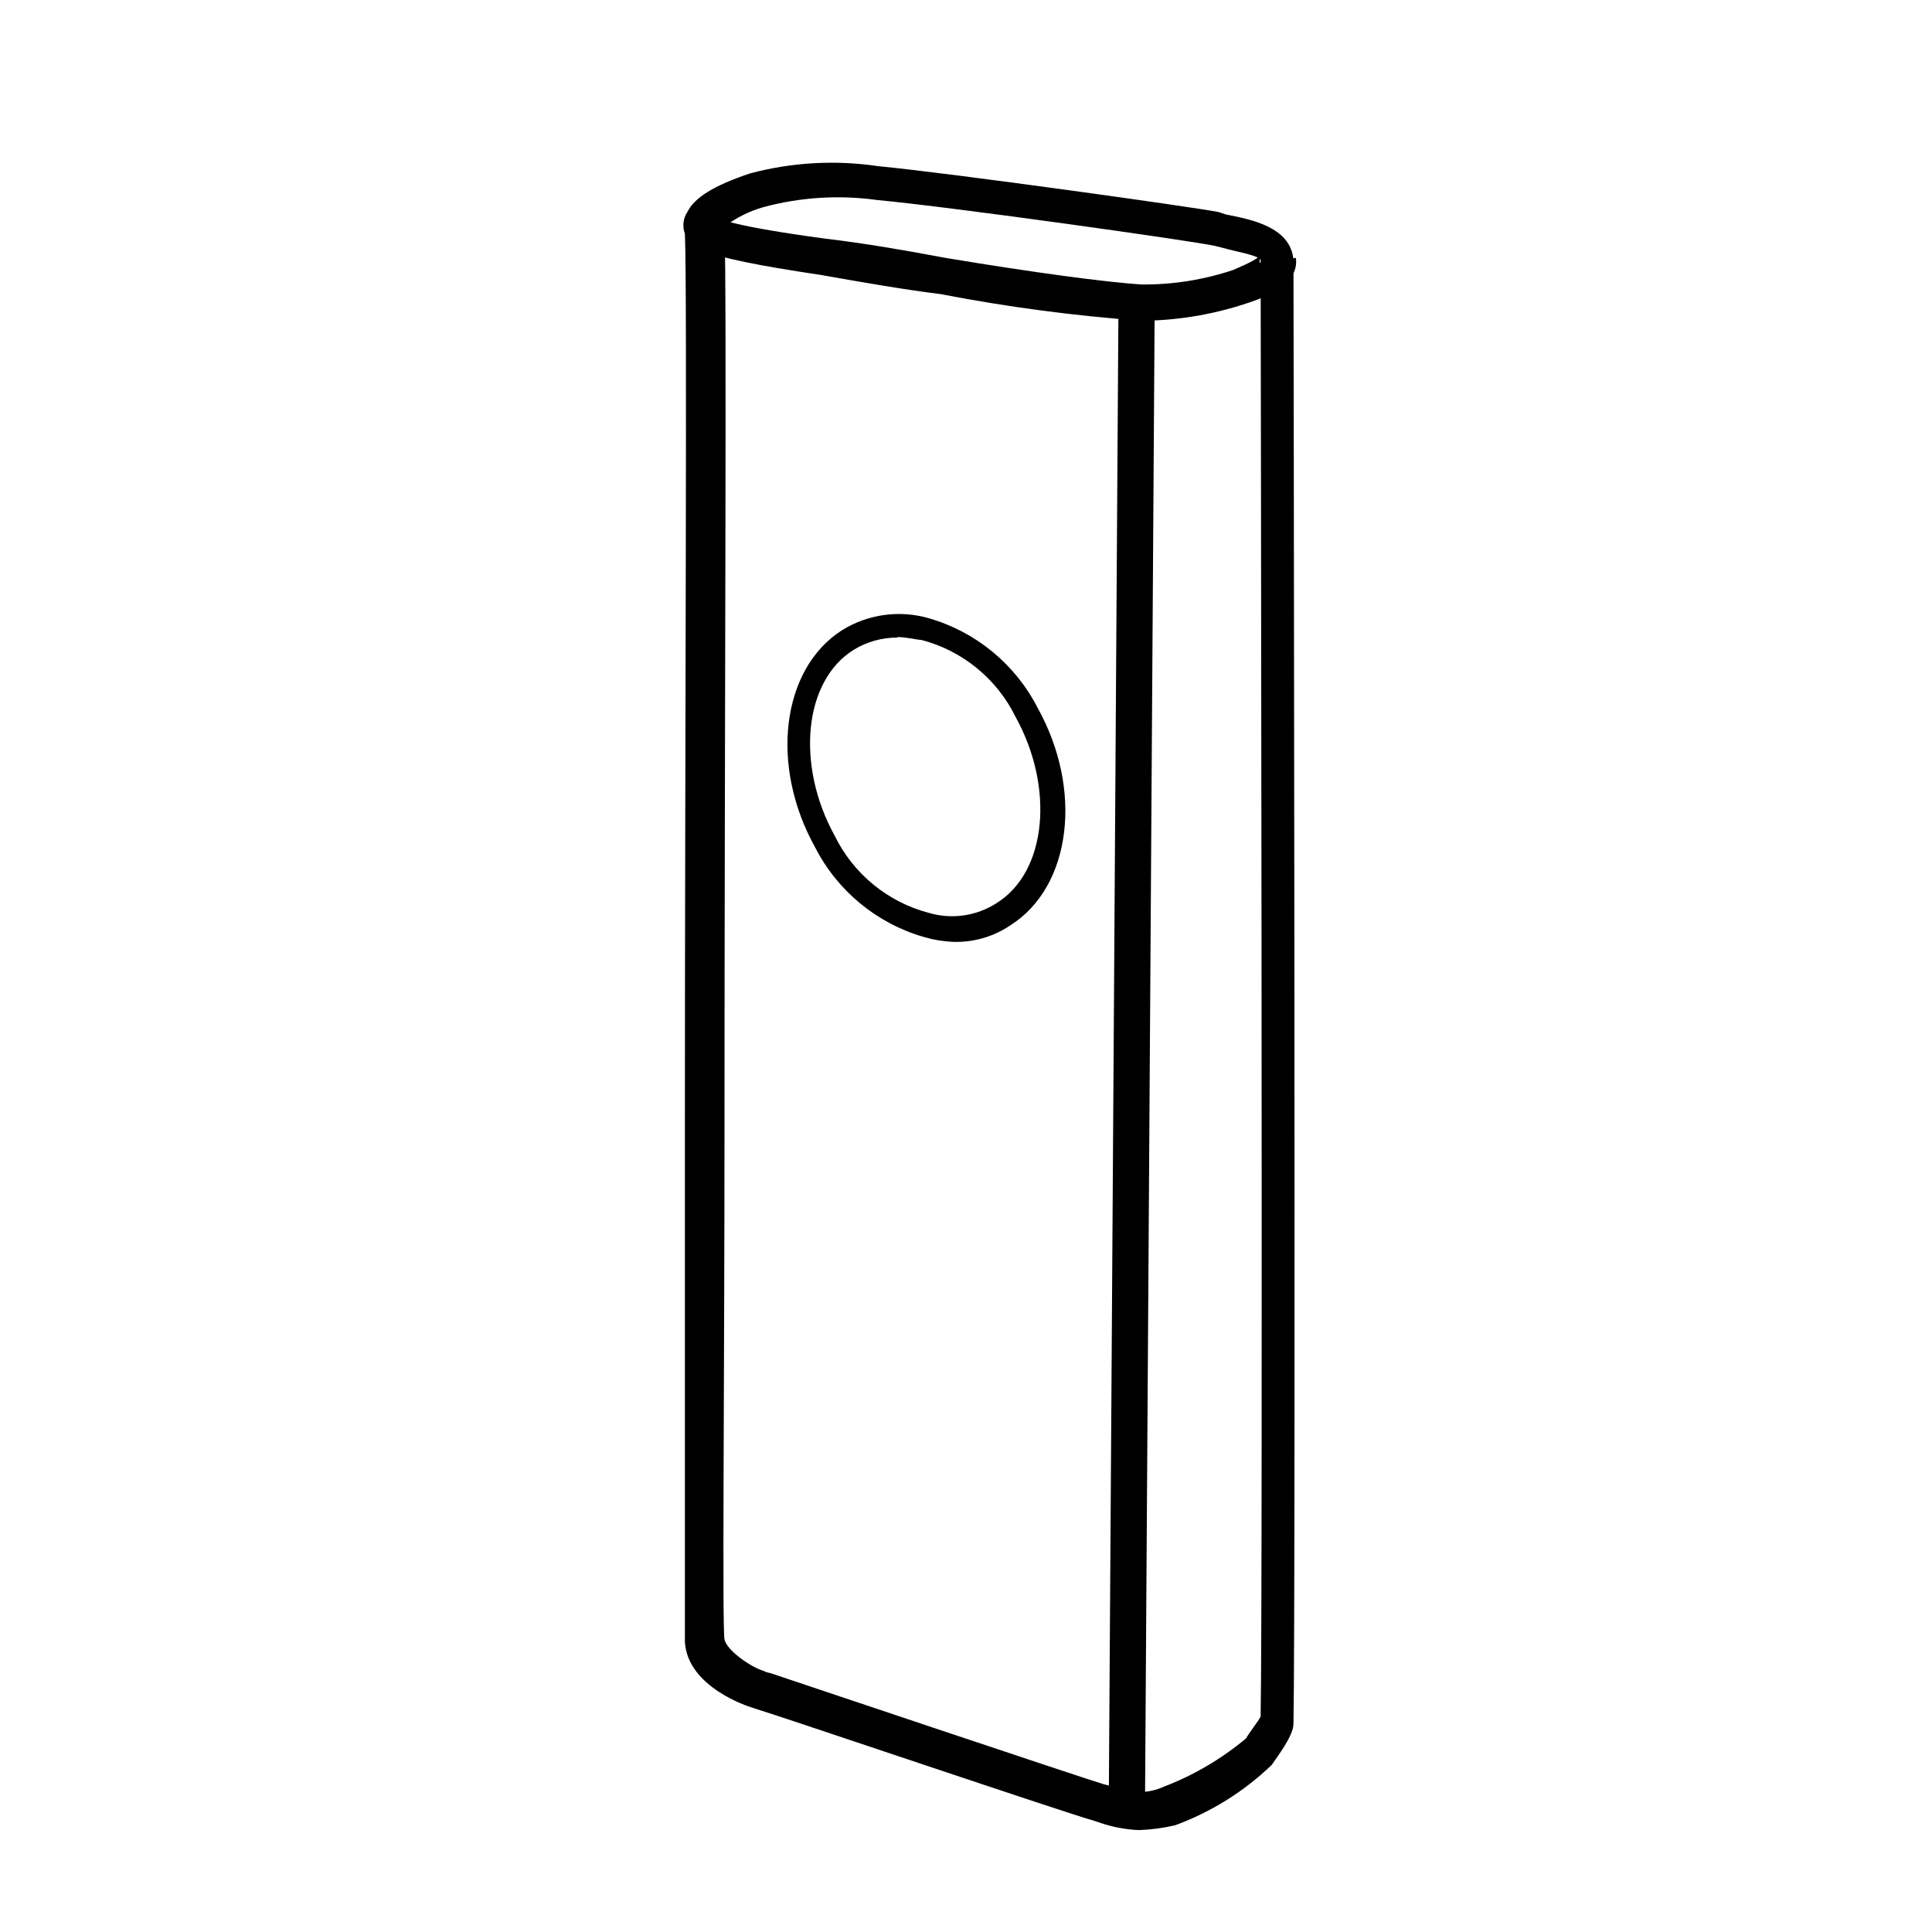
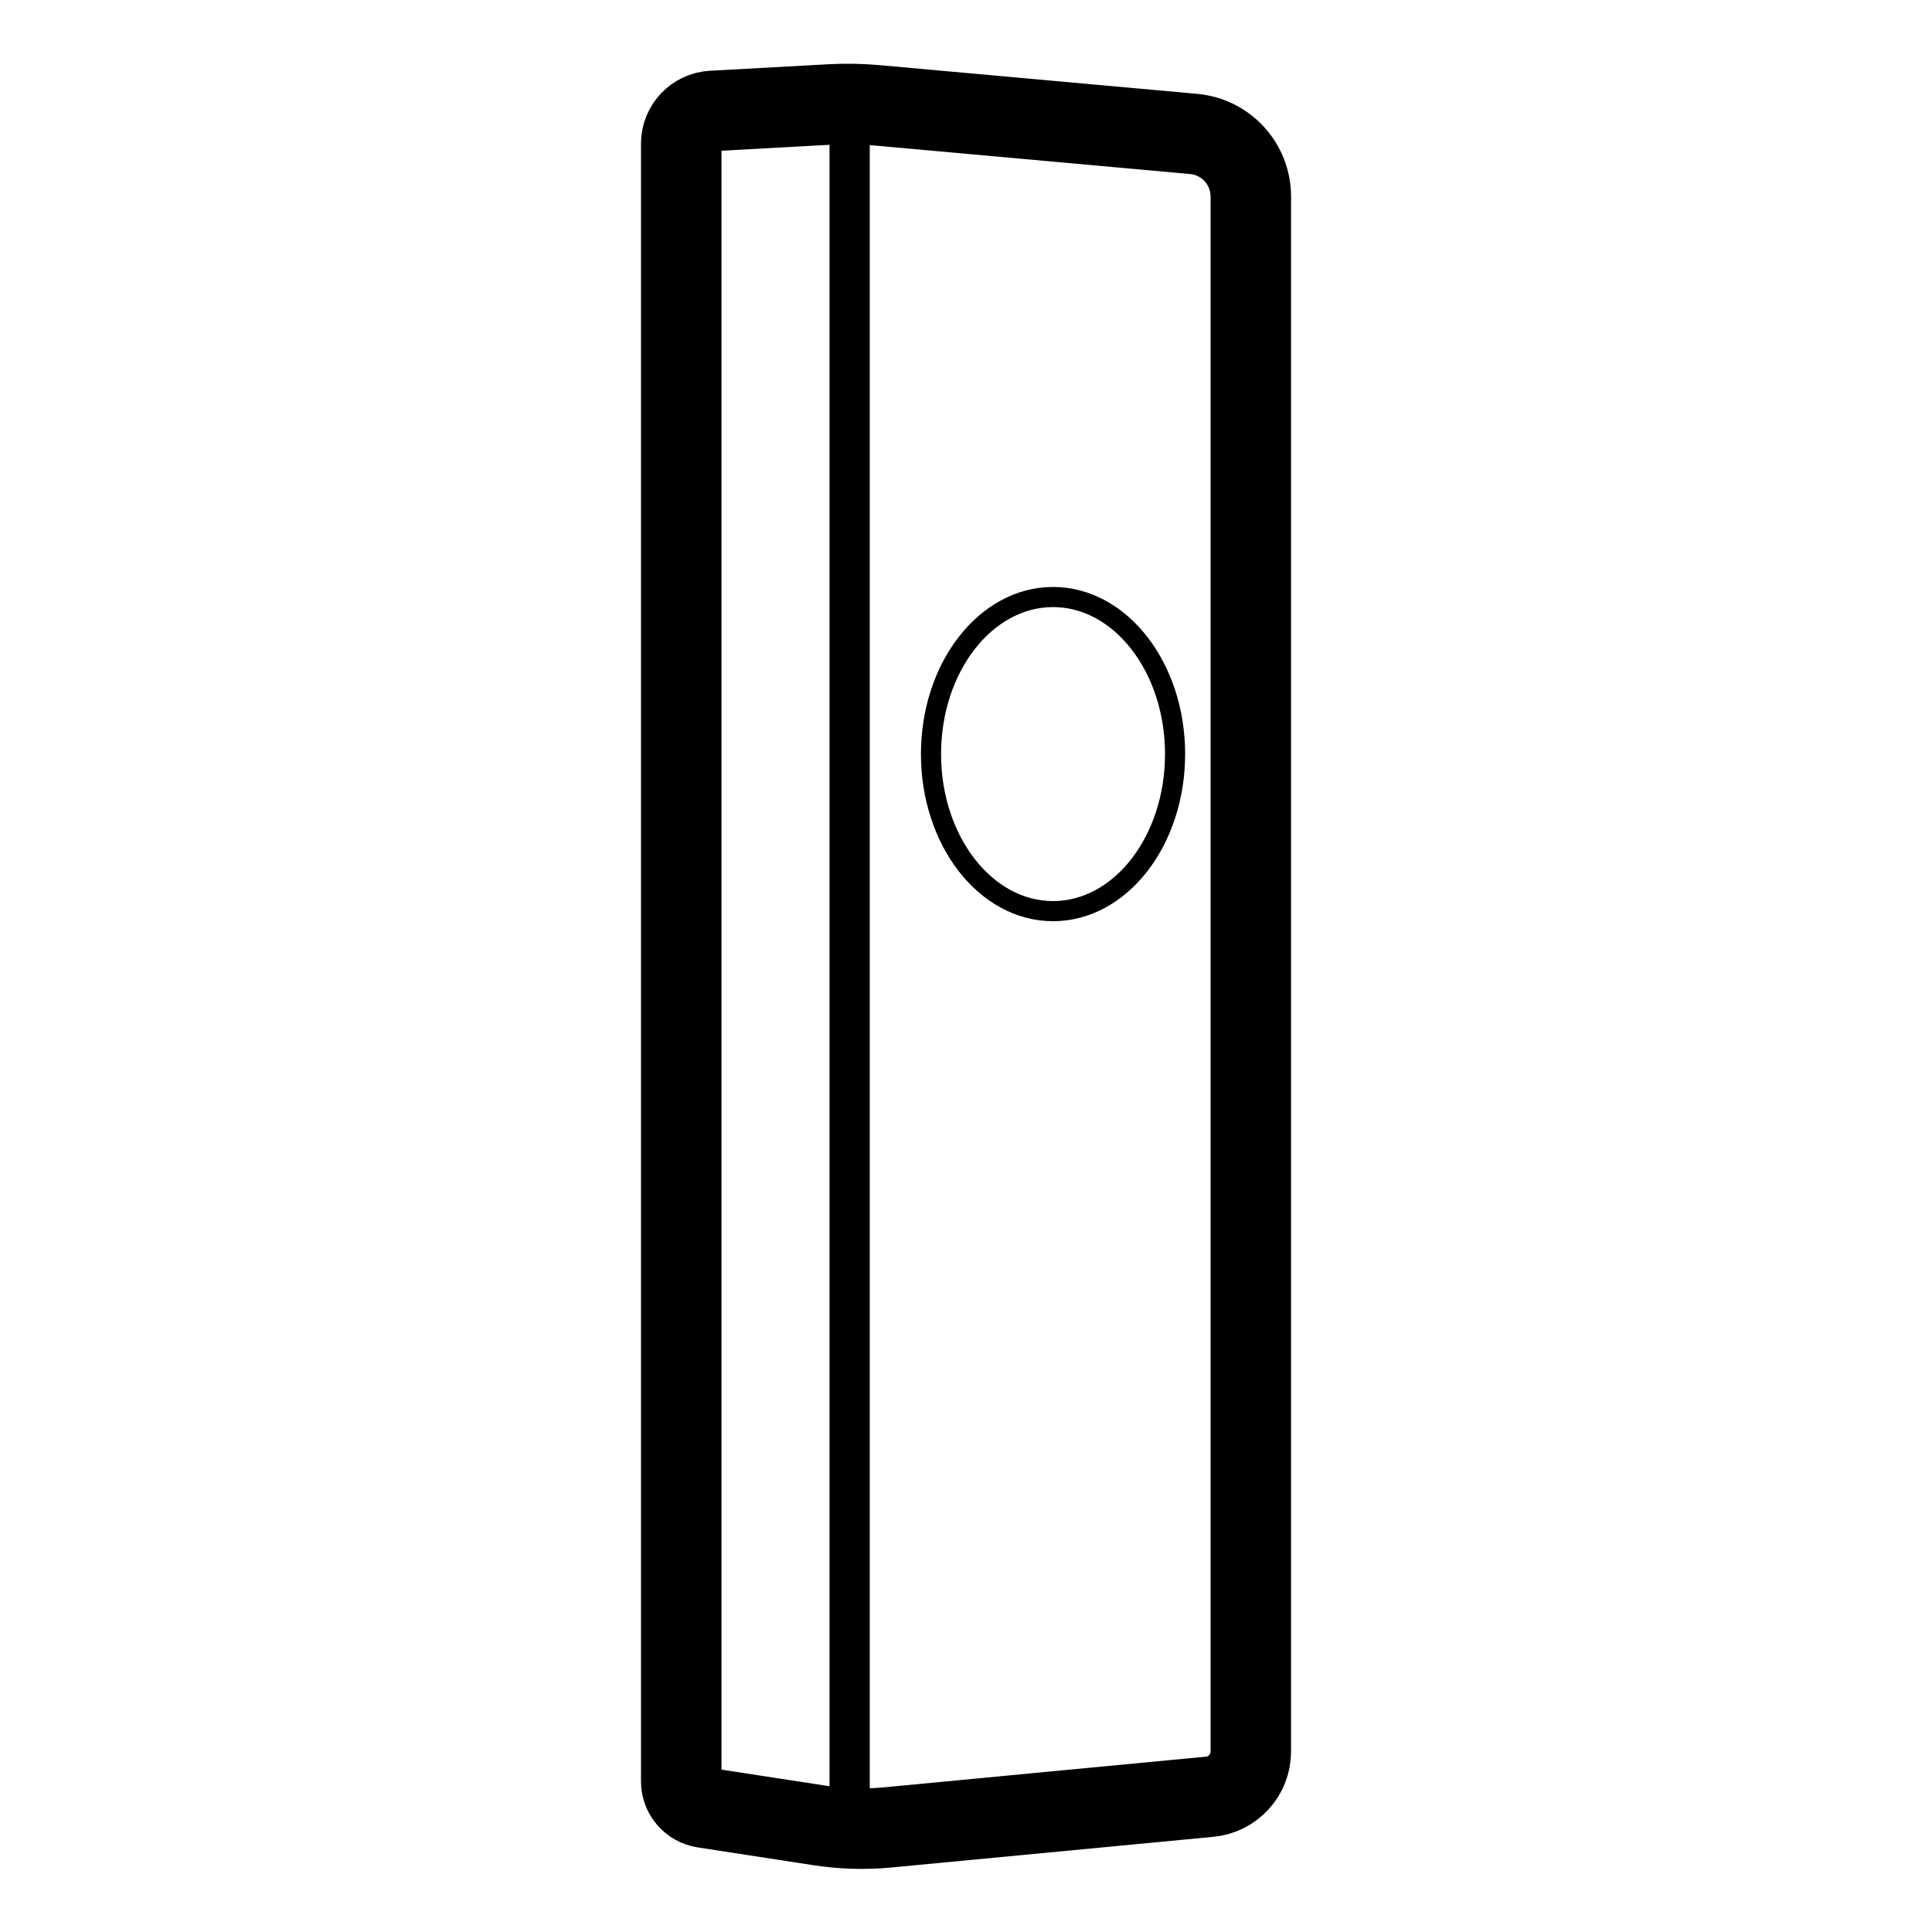
- <svg xmlns="http://www.w3.org/2000/svg" id="图层_1" data-name="图层 1" viewBox="0 0 80 80">
-   <path d="M47.16,75.78a5.69,5.69,0,0,1-1.6-.3l-.3-.1c-.8-.2-13.2-4.4-13.9-4.6l-.3-.1h0s-2.6-.8-2.7-2.7V46.48c0-15.5.1-34.7,0-36.8a1,1,0,0,1,.1-.9c.3-.6,1.1-1.1,2.6-1.6a13.1,13.1,0,0,1,5.3-.3c3.1.3,13.1,1.7,14.1,1.9l.3.1c1,.2,2.7.5,2.8,1.9,0,.2.1,55.1,0,60.6,0,.5-.7,1.4-.9,1.7a11.47,11.47,0,0,1-4,2.5A7.72,7.72,0,0,1,47.16,75.78ZM30,9.38v.3c.1,2,0,20.5,0,36.8,0,10.7-.1,20.9,0,21.4s1.2,1.2,1.6,1.3a1,1,0,0,0,.3.1c.6.2,13.1,4.4,13.8,4.6l.4.1a2.54,2.54,0,0,0,2.1,0,12,12,0,0,0,3.4-2c.1-.2.5-.7.6-.9.1-5.1,0-60.1,0-60.3s-1.2-.4-1.5-.5l-.4-.1c-.9-.2-10.8-1.6-14-1.9a11.84,11.84,0,0,0-4.7.3l-.2-.7.2.7A4.9,4.9,0,0,0,30,9.38Z" />
-   <path d="M39.46,39a5,5,0,0,1-1.2-.2,7.34,7.34,0,0,1-4.5-3.7c-1.9-3.4-1.4-7.4,1.1-9a4.46,4.46,0,0,1,3.6-.5,7.34,7.34,0,0,1,4.5,3.7c1.9,3.4,1.4,7.4-1.1,9A4,4,0,0,1,39.46,39Zm-2.3-12.6a3.45,3.45,0,0,0-1.8.5c-2.1,1.3-2.4,4.8-.8,7.7a6.05,6.05,0,0,0,3.9,3.2,3.4,3.4,0,0,0,2.8-.4c2.1-1.3,2.4-4.8.8-7.7a6.05,6.05,0,0,0-3.9-3.2C37.86,26.48,37.56,26.38,37.16,26.38Z" />
-   <path d="M47.46,13.28h-.2a70.59,70.59,0,0,1-8.3-1.1c-1.6-.2-3.3-.5-5-.8-5.4-.8-5.4-1.2-5.5-1.7l-.1-.6.5-.3.3.7.5-.5c.1.1.8.4,4.5.9,1.7.2,3.4.5,5,.8,3.6.6,6.6,1,8.1,1.1a11.64,11.64,0,0,0,3.8-.6c.7-.3,1.1-.5,1.2-.7-.1.1-.1.2-.1.4l1.5-.2a1.08,1.08,0,0,1-.2.8,3.91,3.91,0,0,1-1.6,1A14.14,14.14,0,0,1,47.46,13.28Z" />
-   <rect x="15.62" y="43.05" width="62.5" height="1.5" transform="translate(2.76 90.38) rotate(-89.63)" />
+ <svg xmlns="http://www.w3.org/2000/svg" id="图层_1" data-name="图层 1" viewBox="0 0 960 960">
+   <defs>
+     <style>.cls-1,.cls-2,.cls-3{fill:none;stroke:#000;stroke-miterlimit:10;}.cls-1{stroke-width:40px;}.cls-2{stroke-width:20px;}.cls-3{stroke-width:10px;}</style>
+   </defs>
+   <path class="cls-1" d="M412.55,51.9l-58.68,3.23A16.26,16.26,0,0,0,338.5,71.36V885.19a13.19,13.19,0,0,0,11.19,13l57.44,8.84a137.54,137.54,0,0,0,34,1l159.94-15.24a22.58,22.58,0,0,0,20.45-22.48V97.65a31.22,31.22,0,0,0-28.4-31.09L435.54,52.31A159,159,0,0,0,412.55,51.9Z" />
+   <line class="cls-2" x1="422.18" y1="51.27" x2="422.18" y2="908.73" />
+   <ellipse class="cls-3" cx="523.25" cy="374.7" rx="60.64" ry="78.04" />
</svg>
